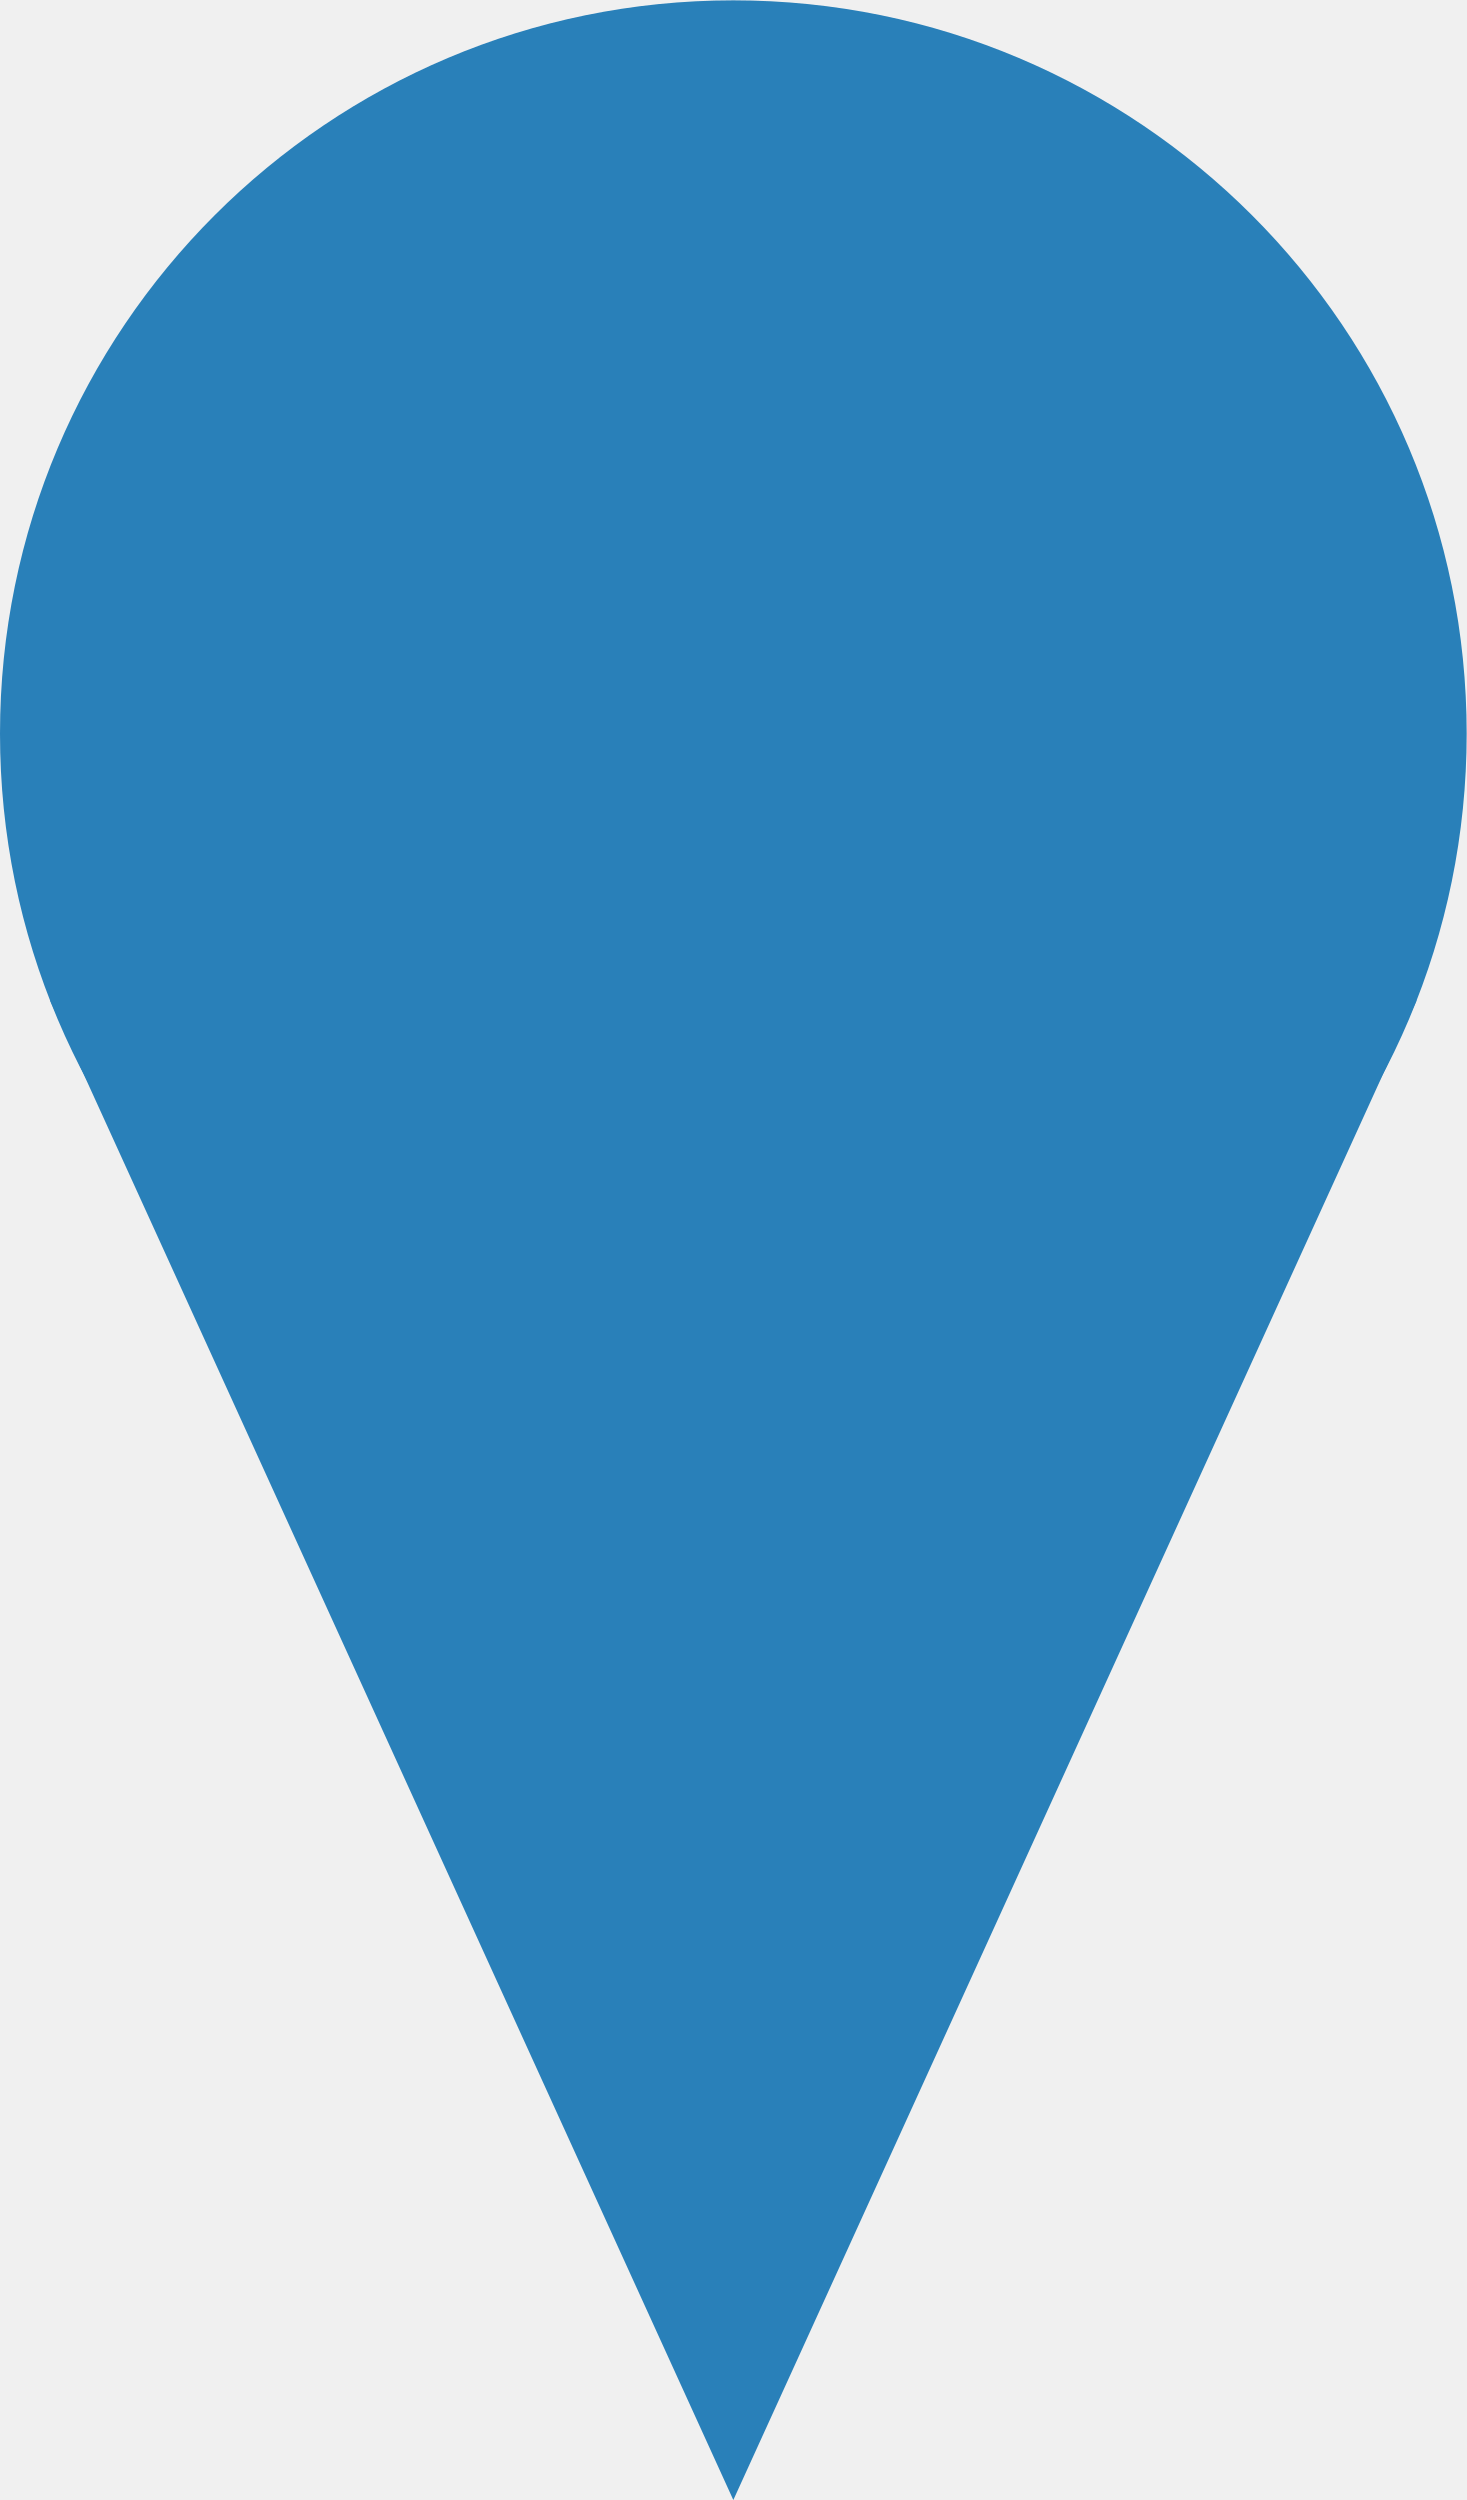
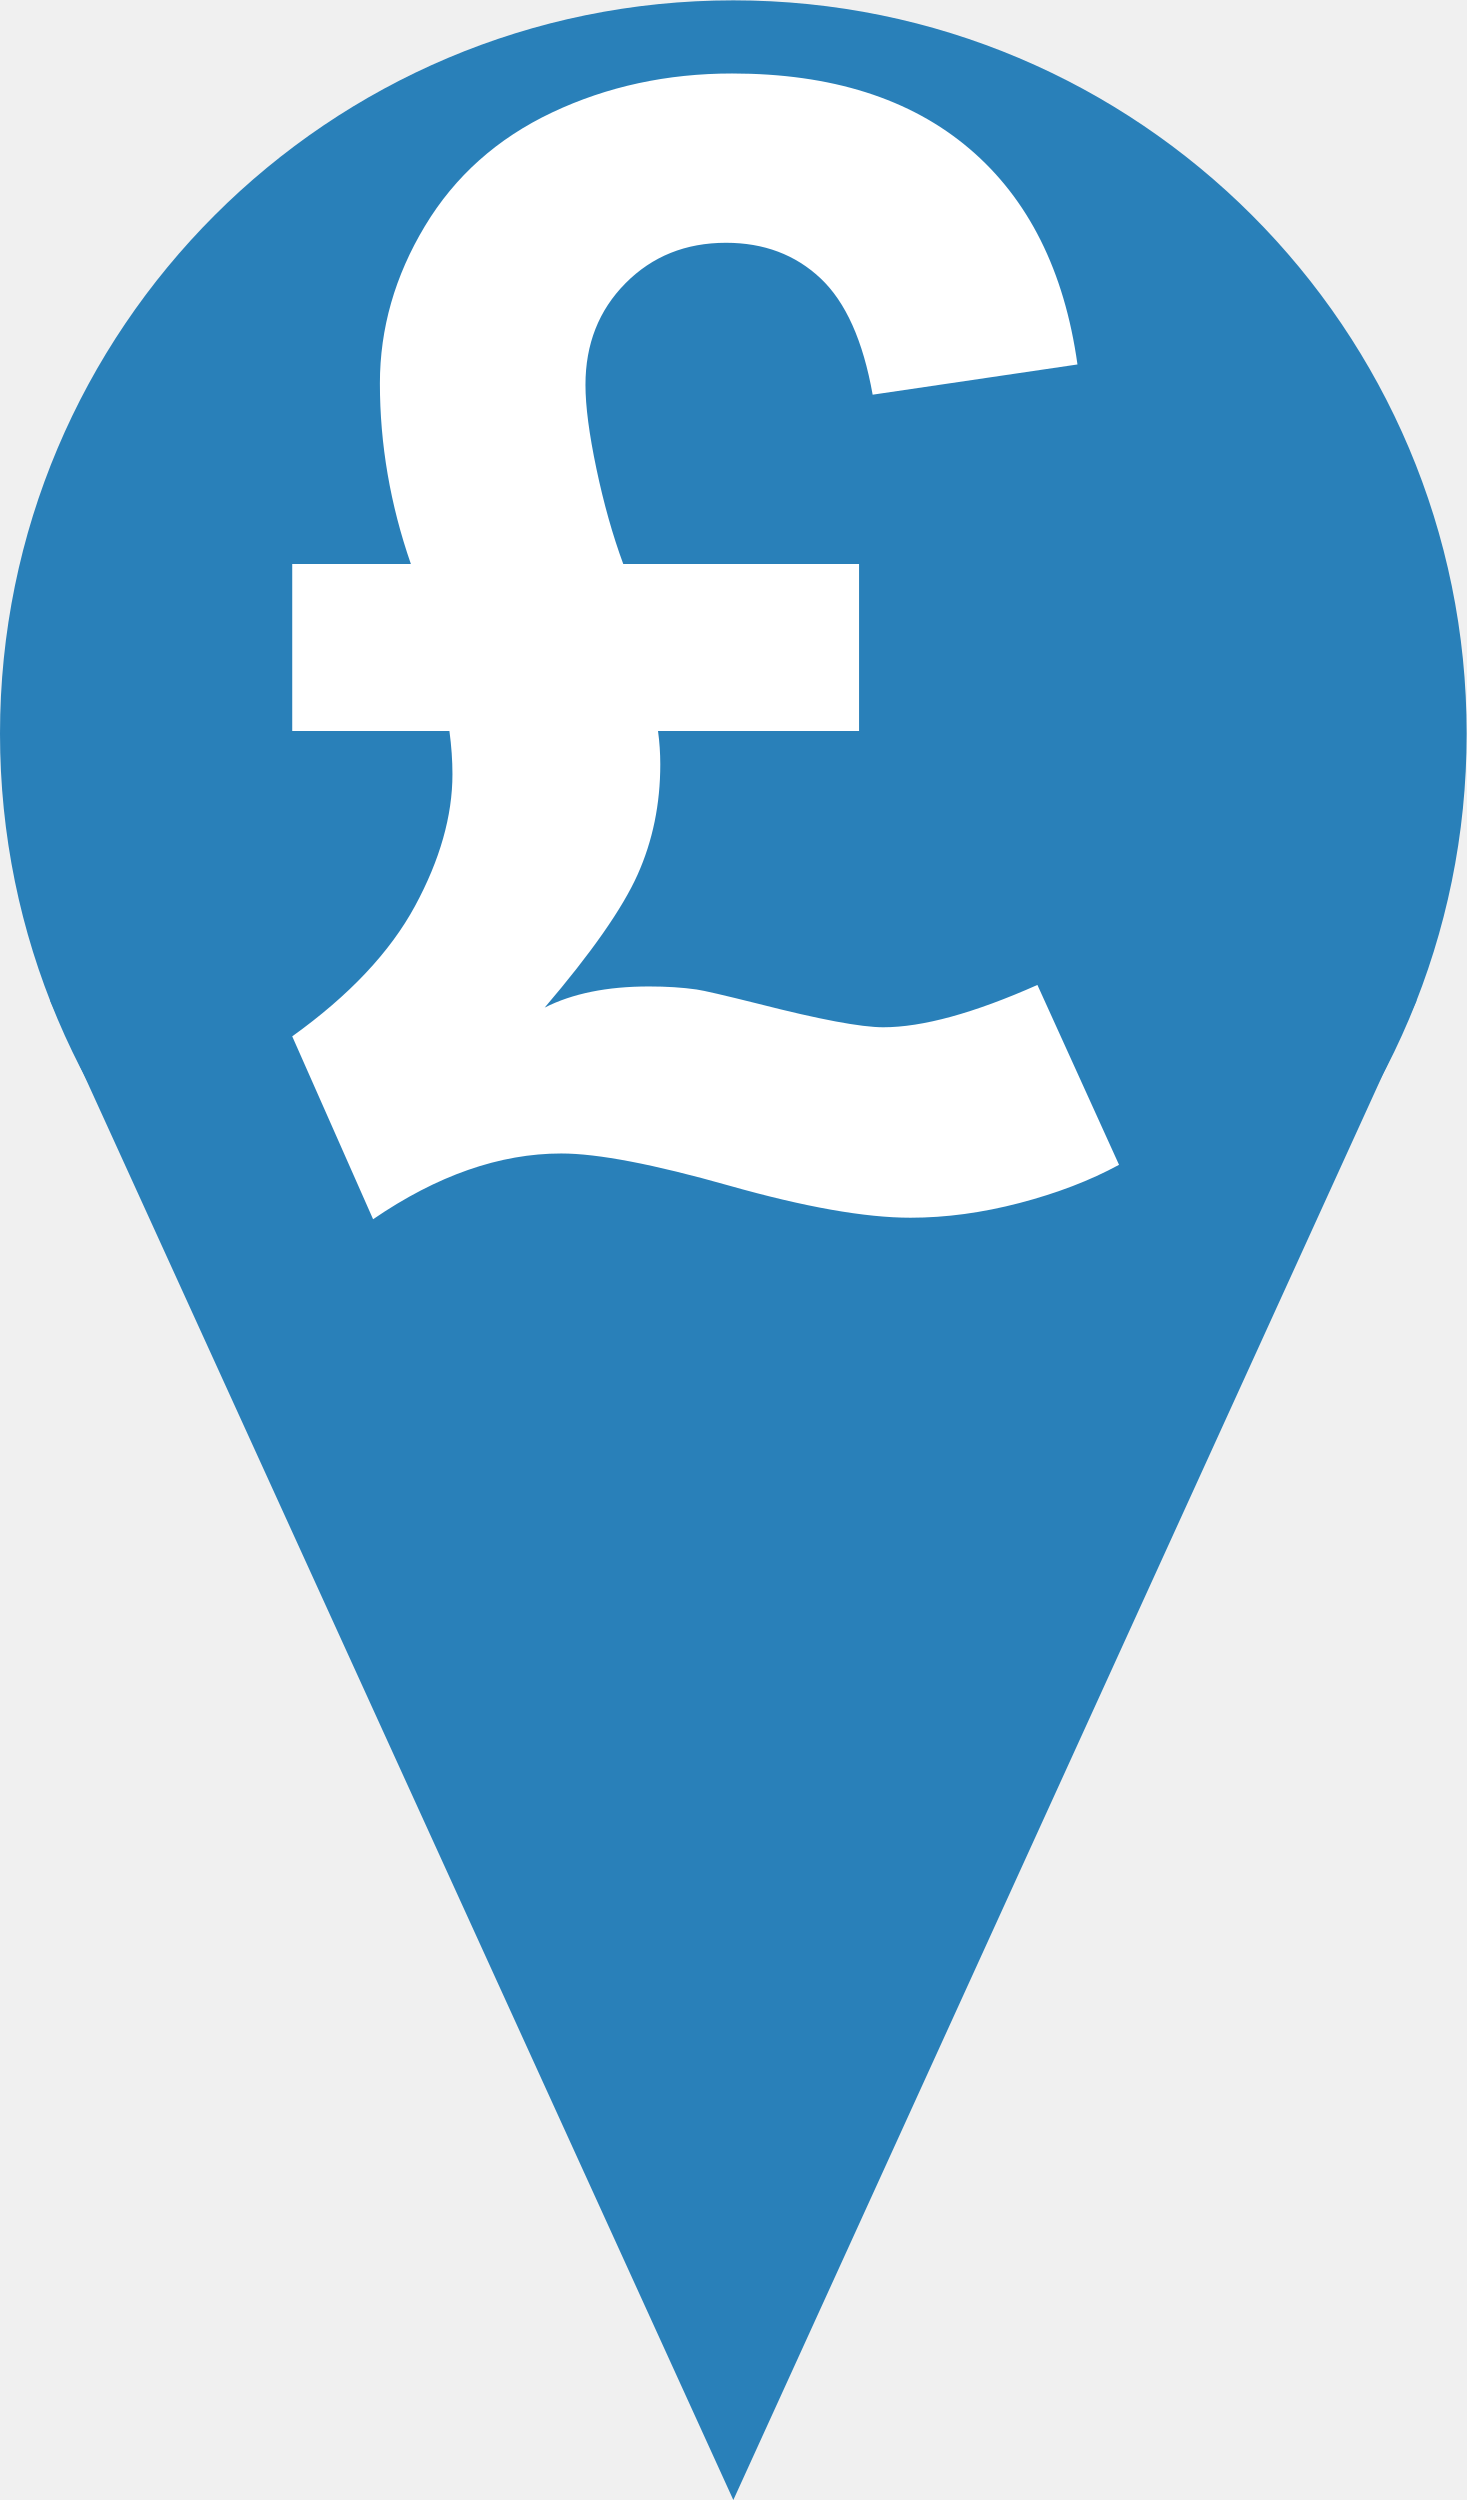
<svg xmlns="http://www.w3.org/2000/svg" width="440" height="750" id="svg2" version="1.1">
  <defs id="defs4" />
  <g id="layer1" transform="translate(-120,-52.26062)">
    <path style="fill:#2980b9;fill-opacity:1" id="path3759" d="m 560,272.362 c 0,121.503 -98.497,220 -220,220 -121.503,0 -220,-98.497 -220,-220 0,-121.503 98.497,-220 220,-220 121.503,0 220,98.497 220,220 z" />
    <path style="fill:#2980b9;fill-opacity:1;stroke:none" d="M 135,352.362 340,802.261 545,352.362 z" id="path3761" />
-     <flowRoot xml:space="preserve" id="flowRoot2985" style="font-size:40px;font-style:normal;font-weight:normal;line-height:125%;letter-spacing:0px;word-spacing:0px;fill:#000000;fill-opacity:1;stroke:none;font-family:Sans" transform="matrix(3.224603,0,0,3.224603,-140.5137,-185.6327)">
-       <flowRegion id="flowRegion2987">
-         <rect id="rect2989" width="254.558" height="319.208" x="107.076" y="65.117" />
-       </flowRegion>
-       <flowPara id="flowPara2991" style="font-size:144px;font-style:normal;font-variant:normal;font-weight:bold;font-stretch:normal;fill:#ffffff;fill-opacity:1;font-family:Arial;-inkscape-font-specification:Arial Bold">£</flowPara>
-     </flowRoot>
+     <g style="font-size:128.984px;font-style:normal;font-weight:normal;line-height:125%;letter-spacing:0px;word-spacing:0px;fill:#000000;fill-opacity:1;stroke:none;font-family:Sans" id="text3757">
+       <path d="m 431.223,347.744 24.487,53.962 c -8.616,4.686 -18.554,8.502 -29.815,11.45 -11.261,2.947 -22.182,4.421 -32.762,4.421 -13.604,-10e-6 -31.742,-3.212 -54.415,-9.636 -22.673,-6.424 -39.451,-9.636 -50.334,-9.636 -18.441,1e-5 -37.259,6.575 -56.456,19.726 l -24.26,-54.869 c 17.08,-12.243 29.361,-25.28 36.844,-39.111 7.482,-13.83 11.223,-27.019 11.223,-39.564 -5e-5,-4.081 -0.302,-8.389 -0.907,-12.924 l -47.16,0 0,-50.107 35.597,0 c -6.197,-17.836 -9.296,-35.899 -9.296,-54.188 -3e-5,-16.475 4.497,-32.195 13.49,-47.16 8.994,-14.964 21.728,-26.338 38.204,-34.123 16.476,-7.784 34.463,-11.676 53.962,-11.677 29.777,3.38e-4 53.508,7.52 71.193,22.56 17.685,15.04 28.492,36.617 32.422,64.731 l -61.444,9.069 c -2.872,-16.173 -8.087,-27.812 -15.644,-34.916 -7.558,-7.104 -17.005,-10.656 -28.341,-10.656 -12.092,2.9e-4 -22.144,4.044 -30.155,12.13 -8.011,8.087 -12.017,18.252 -12.017,30.495 -9e-5,6.349 1.096,14.738 3.288,25.167 2.192,10.43 4.875,19.952 8.049,28.568 l 70.74,0 0,50.107 -60.31,0 c 0.453,3.326 0.68,6.651 0.68,9.976 -1.1e-4,11.941 -2.267,22.975 -6.802,33.103 -4.535,10.127 -13.831,23.429 -27.888,39.904 8.313,-4.232 18.743,-6.348 31.289,-6.348 5.29,6e-5 10.052,0.302 14.284,0.907 2.116,0.302 8.313,1.738 18.592,4.308 18.289,4.686 30.76,7.029 37.41,7.029 11.79,5e-5 27.207,-4.232 46.253,-12.697 z" style="font-size:464.343px;font-variant:normal;font-weight:bold;font-stretch:normal;fill:#ffffff;font-family:Arial;-inkscape-font-specification:Arial Bold" id="path3764" />
+     </g>
  </g>
</svg>
